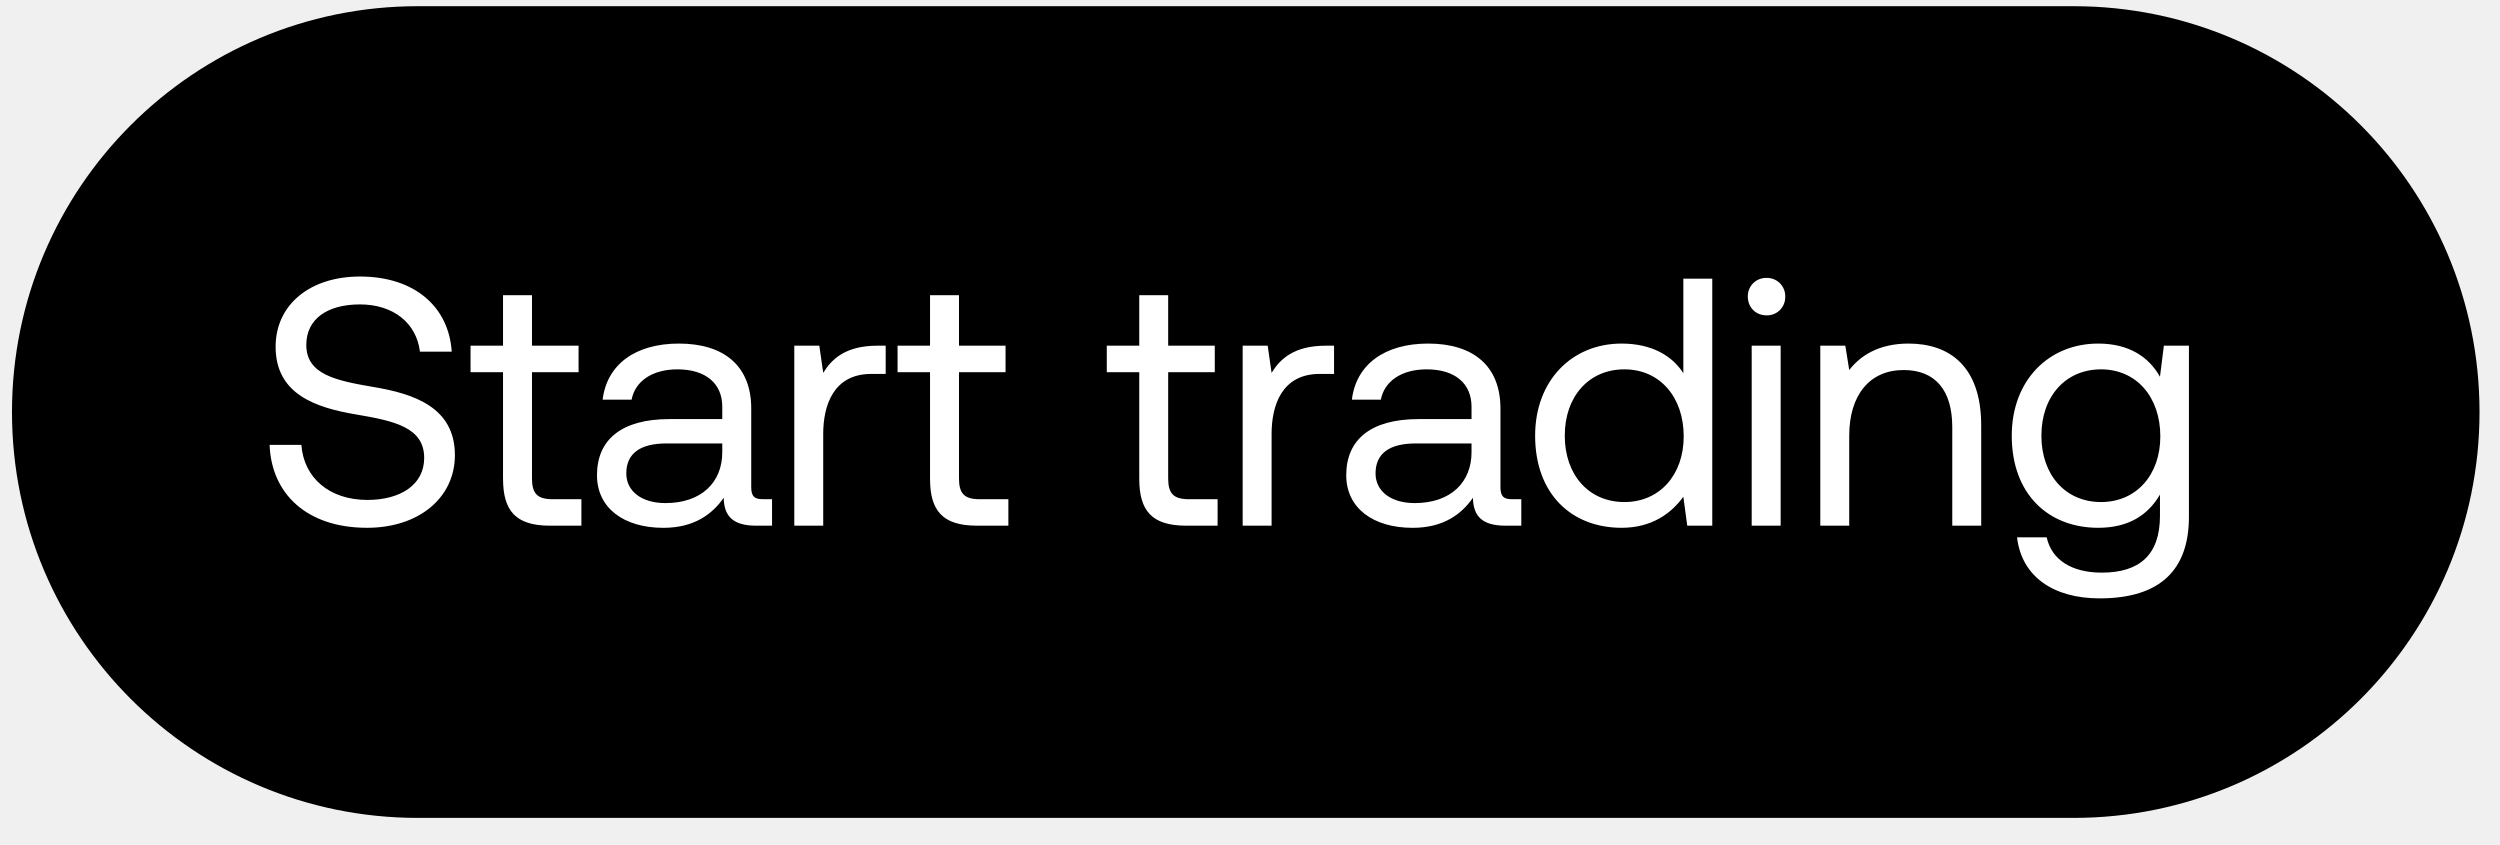
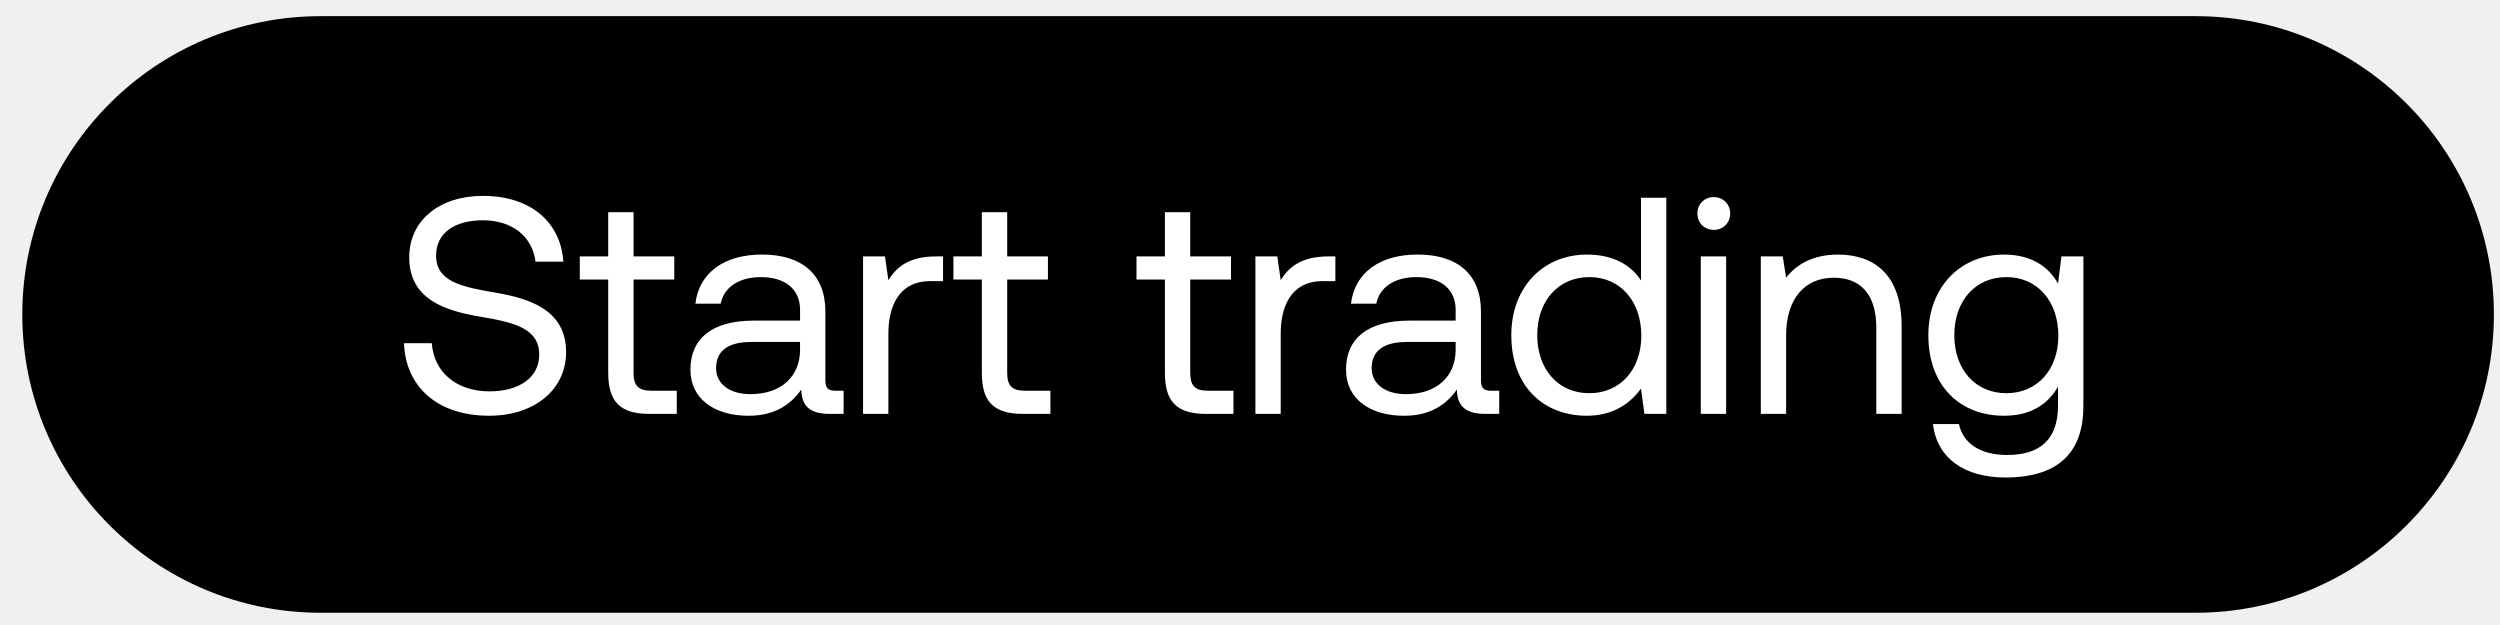
- <svg xmlns="http://www.w3.org/2000/svg" width="77" height="26" viewBox="0 0 77 26" fill="none">
-   <rect x=".369" y=".191" width="76" height="25" rx="12.5" fill="#000" />
-   <path d="M8.304 13.702c.054 1.5 1.141 2.554 3 2.554 1.598 0 2.707-.924 2.707-2.239 0-1.478-1.272-1.891-2.511-2.098-1.142-.196-2.066-.38-2.066-1.293 0-.816.664-1.25 1.653-1.25 1.032 0 1.739.576 1.848 1.456h.978c-.087-1.37-1.13-2.315-2.826-2.315-1.544 0-2.598.87-2.598 2.163 0 1.478 1.26 1.88 2.489 2.087 1.152.196 2.087.391 2.087 1.337 0 .826-.728 1.294-1.75 1.294-1.163 0-1.957-.674-2.033-1.696h-.978zm7.19 1.043c0 .979.38 1.446 1.445 1.446h.968v-.815h-.88c-.48 0-.642-.174-.642-.642v-3.271h1.435v-.816h-1.435V9.093h-.892v1.554h-1v.816h1v3.282zm8.002.63c-.25 0-.358-.075-.358-.369v-2.424c0-1.293-.816-2-2.229-2-1.337 0-2.217.641-2.348 1.728h.892c.108-.565.63-.934 1.413-.934.87 0 1.38.434 1.38 1.152v.38h-1.63c-1.457 0-2.229.62-2.229 1.729 0 1.01.826 1.62 2.044 1.62.956 0 1.51-.425 1.859-.925.01.544.26.859 1 .859h.489v-.815h-.283zm-1.25-1.445c0 .924-.641 1.565-1.75 1.565-.739 0-1.206-.37-1.206-.913 0-.63.445-.924 1.239-.924h1.717v.272zm4.783-3.283c-.989 0-1.413.413-1.674.837l-.12-.837h-.771v5.544h.891v-2.826c0-.88.316-1.848 1.479-1.848h.445v-.87h-.25zm1.616 4.098c0 .979.38 1.446 1.446 1.446h.967v-.815h-.88c-.478 0-.641-.174-.641-.642v-3.271h1.434v-.816h-1.434V9.093h-.892v1.554h-1v.816h1v3.282zm6.444 0c0 .979.38 1.446 1.445 1.446h.968v-.815h-.88c-.479 0-.642-.174-.642-.642v-3.271h1.435v-.816H35.98V9.093h-.891v1.554h-1v.816h1v3.282zm5.75-4.098c-.989 0-1.413.413-1.674.837l-.12-.837h-.771v5.544h.891v-2.826c0-.88.316-1.848 1.479-1.848h.445v-.87h-.25zm5.734 4.729c-.25 0-.359-.076-.359-.37v-2.424c0-1.293-.815-2-2.228-2-1.337 0-2.217.641-2.348 1.728h.892c.108-.565.63-.934 1.413-.934.87 0 1.38.434 1.38 1.152v.38h-1.63c-1.457 0-2.229.62-2.229 1.729 0 1.01.826 1.62 2.044 1.62.956 0 1.51-.425 1.858-.925.011.544.261.859 1 .859h.49v-.815h-.283zm-1.25-1.446c0 .924-.641 1.565-1.75 1.565-.74 0-1.206-.37-1.206-.913 0-.63.445-.924 1.239-.924h1.717v.272zm6.524-2.435c-.337-.532-.968-.913-1.902-.913-1.533 0-2.663 1.141-2.663 2.837 0 1.805 1.13 2.837 2.663 2.837.934 0 1.532-.446 1.902-.956l.12.891h.771V8.582h-.891v2.913zm-1.815 3.968c-1.098 0-1.837-.837-1.837-2.044 0-1.206.739-2.043 1.837-2.043 1.087 0 1.826.848 1.826 2.065 0 1.185-.74 2.022-1.826 2.022zm4.377-5.75a.56.56 0 00.576-.576.56.56 0 00-.576-.577.56.56 0 00-.576.577c0 .336.25.576.576.576zm-.457 6.478h.892v-5.544h-.892v5.544zm4.83-5.609c-.935 0-1.5.391-1.826.815l-.12-.75h-.771v5.544h.891v-2.772c0-1.25.63-2.022 1.674-2.022.967 0 1.5.61 1.5 1.761v3.033h.891v-3.087c0-1.837-.989-2.522-2.239-2.522zm7.745 1.022c-.347-.62-.967-1.022-1.902-1.022-1.532 0-2.663 1.141-2.663 2.837 0 1.805 1.13 2.837 2.663 2.837.935 0 1.533-.391 1.902-1.022v.653c0 1.206-.63 1.75-1.793 1.75-.924 0-1.544-.392-1.696-1.087h-.913c.141 1.217 1.13 1.88 2.544 1.88 1.902 0 2.75-.913 2.75-2.51v-5.273h-.772l-.12.957zm-1.815 3.859c-1.098 0-1.837-.837-1.837-2.044 0-1.206.74-2.043 1.837-2.043 1.087 0 1.826.848 1.826 2.065 0 1.185-.739 2.022-1.826 2.022z" fill="#fff" />
+ <svg xmlns="http://www.w3.org/2000/svg" width="88" height="22" viewBox="0 0 88 22" fill="none">
+   <rect x=".785" y=".569" width="87" height="21" rx="10.5" fill="#000" />
+   <path d="M14.22 12.08c.054 1.5 1.141 2.554 3 2.554 1.598 0 2.707-.923 2.707-2.239 0-1.478-1.272-1.891-2.511-2.098-1.142-.195-2.066-.38-2.066-1.293 0-.815.663-1.25 1.653-1.25 1.032 0 1.739.576 1.847 1.457h.979c-.087-1.37-1.13-2.316-2.826-2.316-1.544 0-2.598.87-2.598 2.163 0 1.479 1.26 1.88 2.489 2.087 1.152.196 2.087.392 2.087 1.337 0 .826-.728 1.294-1.75 1.294-1.163 0-1.957-.674-2.033-1.696h-.978zm7.19 1.044c0 .978.38 1.445 1.445 1.445h.968v-.815h-.881c-.478 0-.641-.174-.641-.641V9.84h1.434v-.815h-1.434V7.47h-.892v1.555h-1v.815h1v3.283zm8.002.63c-.25 0-.359-.076-.359-.37V10.96c0-1.293-.815-2-2.228-2-1.337 0-2.217.642-2.348 1.729h.892c.108-.565.63-.935 1.413-.935.87 0 1.38.435 1.38 1.152v.38h-1.63c-1.457 0-2.229.62-2.229 1.729 0 1.01.826 1.62 2.044 1.62.956 0 1.51-.424 1.859-.924.01.543.26.858 1 .858h.489v-.815h-.283zm-1.25-1.446c0 .924-.641 1.566-1.75 1.566-.739 0-1.206-.37-1.206-.913 0-.63.445-.924 1.239-.924h1.717v.271zm4.783-3.282c-.989 0-1.413.413-1.674.837l-.12-.837h-.771v5.543h.891v-2.826c0-.88.316-1.848 1.479-1.848h.445v-.87h-.25zm1.616 4.098c0 .978.38 1.445 1.446 1.445h.967v-.815h-.88c-.478 0-.641-.174-.641-.641V9.84h1.434v-.815h-1.434V7.47h-.892v1.555h-1v.815h1v3.283zm6.444 0c0 .978.38 1.445 1.445 1.445h.968v-.815h-.88c-.48 0-.642-.174-.642-.641V9.84h1.435v-.815h-1.435V7.47h-.891v1.555h-1v.815h1v3.283zm5.75-4.098c-.989 0-1.413.413-1.674.837l-.12-.837h-.771v5.543h.891v-2.826c0-.88.316-1.848 1.479-1.848h.445v-.87h-.25zm5.734 4.728c-.25 0-.359-.076-.359-.37V10.96c0-1.293-.815-2-2.228-2-1.337 0-2.217.642-2.348 1.729h.892c.108-.565.63-.935 1.413-.935.87 0 1.38.435 1.38 1.152v.38h-1.63c-1.457 0-2.229.62-2.229 1.729 0 1.01.826 1.62 2.044 1.62.956 0 1.51-.424 1.858-.924.011.543.261.858 1 .858h.49v-.815h-.283zm-1.25-1.446c0 .924-.641 1.566-1.75 1.566-.74 0-1.207-.37-1.207-.913 0-.63.446-.924 1.24-.924h1.717v.271zm6.524-2.434c-.337-.533-.968-.913-1.902-.913-1.533 0-2.663 1.14-2.663 2.836 0 1.805 1.13 2.837 2.663 2.837.934 0 1.532-.445 1.902-.956l.12.891h.771V6.96h-.891v2.914zm-1.816 3.967c-1.097 0-1.836-.837-1.836-2.043 0-1.207.739-2.044 1.837-2.044 1.087 0 1.826.848 1.826 2.065 0 1.185-.74 2.022-1.827 2.022zm4.378-5.75a.56.56 0 00.576-.576.56.56 0 00-.576-.576.56.56 0 00-.576.576c0 .337.25.576.576.576zm-.457 6.478h.892V9.026h-.892v5.543zm4.83-5.608c-.935 0-1.5.39-1.826.815l-.12-.75h-.771v5.543h.891v-2.772c0-1.25.63-2.021 1.674-2.021.967 0 1.5.608 1.5 1.76v3.033h.891v-3.087c0-1.837-.989-2.521-2.239-2.521zm7.745 1.021c-.348-.62-.967-1.021-1.902-1.021-1.533 0-2.663 1.14-2.663 2.836 0 1.805 1.13 2.837 2.663 2.837.935 0 1.533-.39 1.902-1.021v.652c0 1.207-.63 1.75-1.793 1.75-.924 0-1.544-.391-1.696-1.087h-.913c.141 1.217 1.13 1.88 2.544 1.88 1.902 0 2.75-.913 2.75-2.51V9.025h-.772l-.12.956zm-1.815 3.859c-1.098 0-1.837-.837-1.837-2.043 0-1.207.74-2.044 1.837-2.044 1.087 0 1.826.848 1.826 2.065 0 1.185-.739 2.022-1.826 2.022z" fill="#fff" />
</svg>
